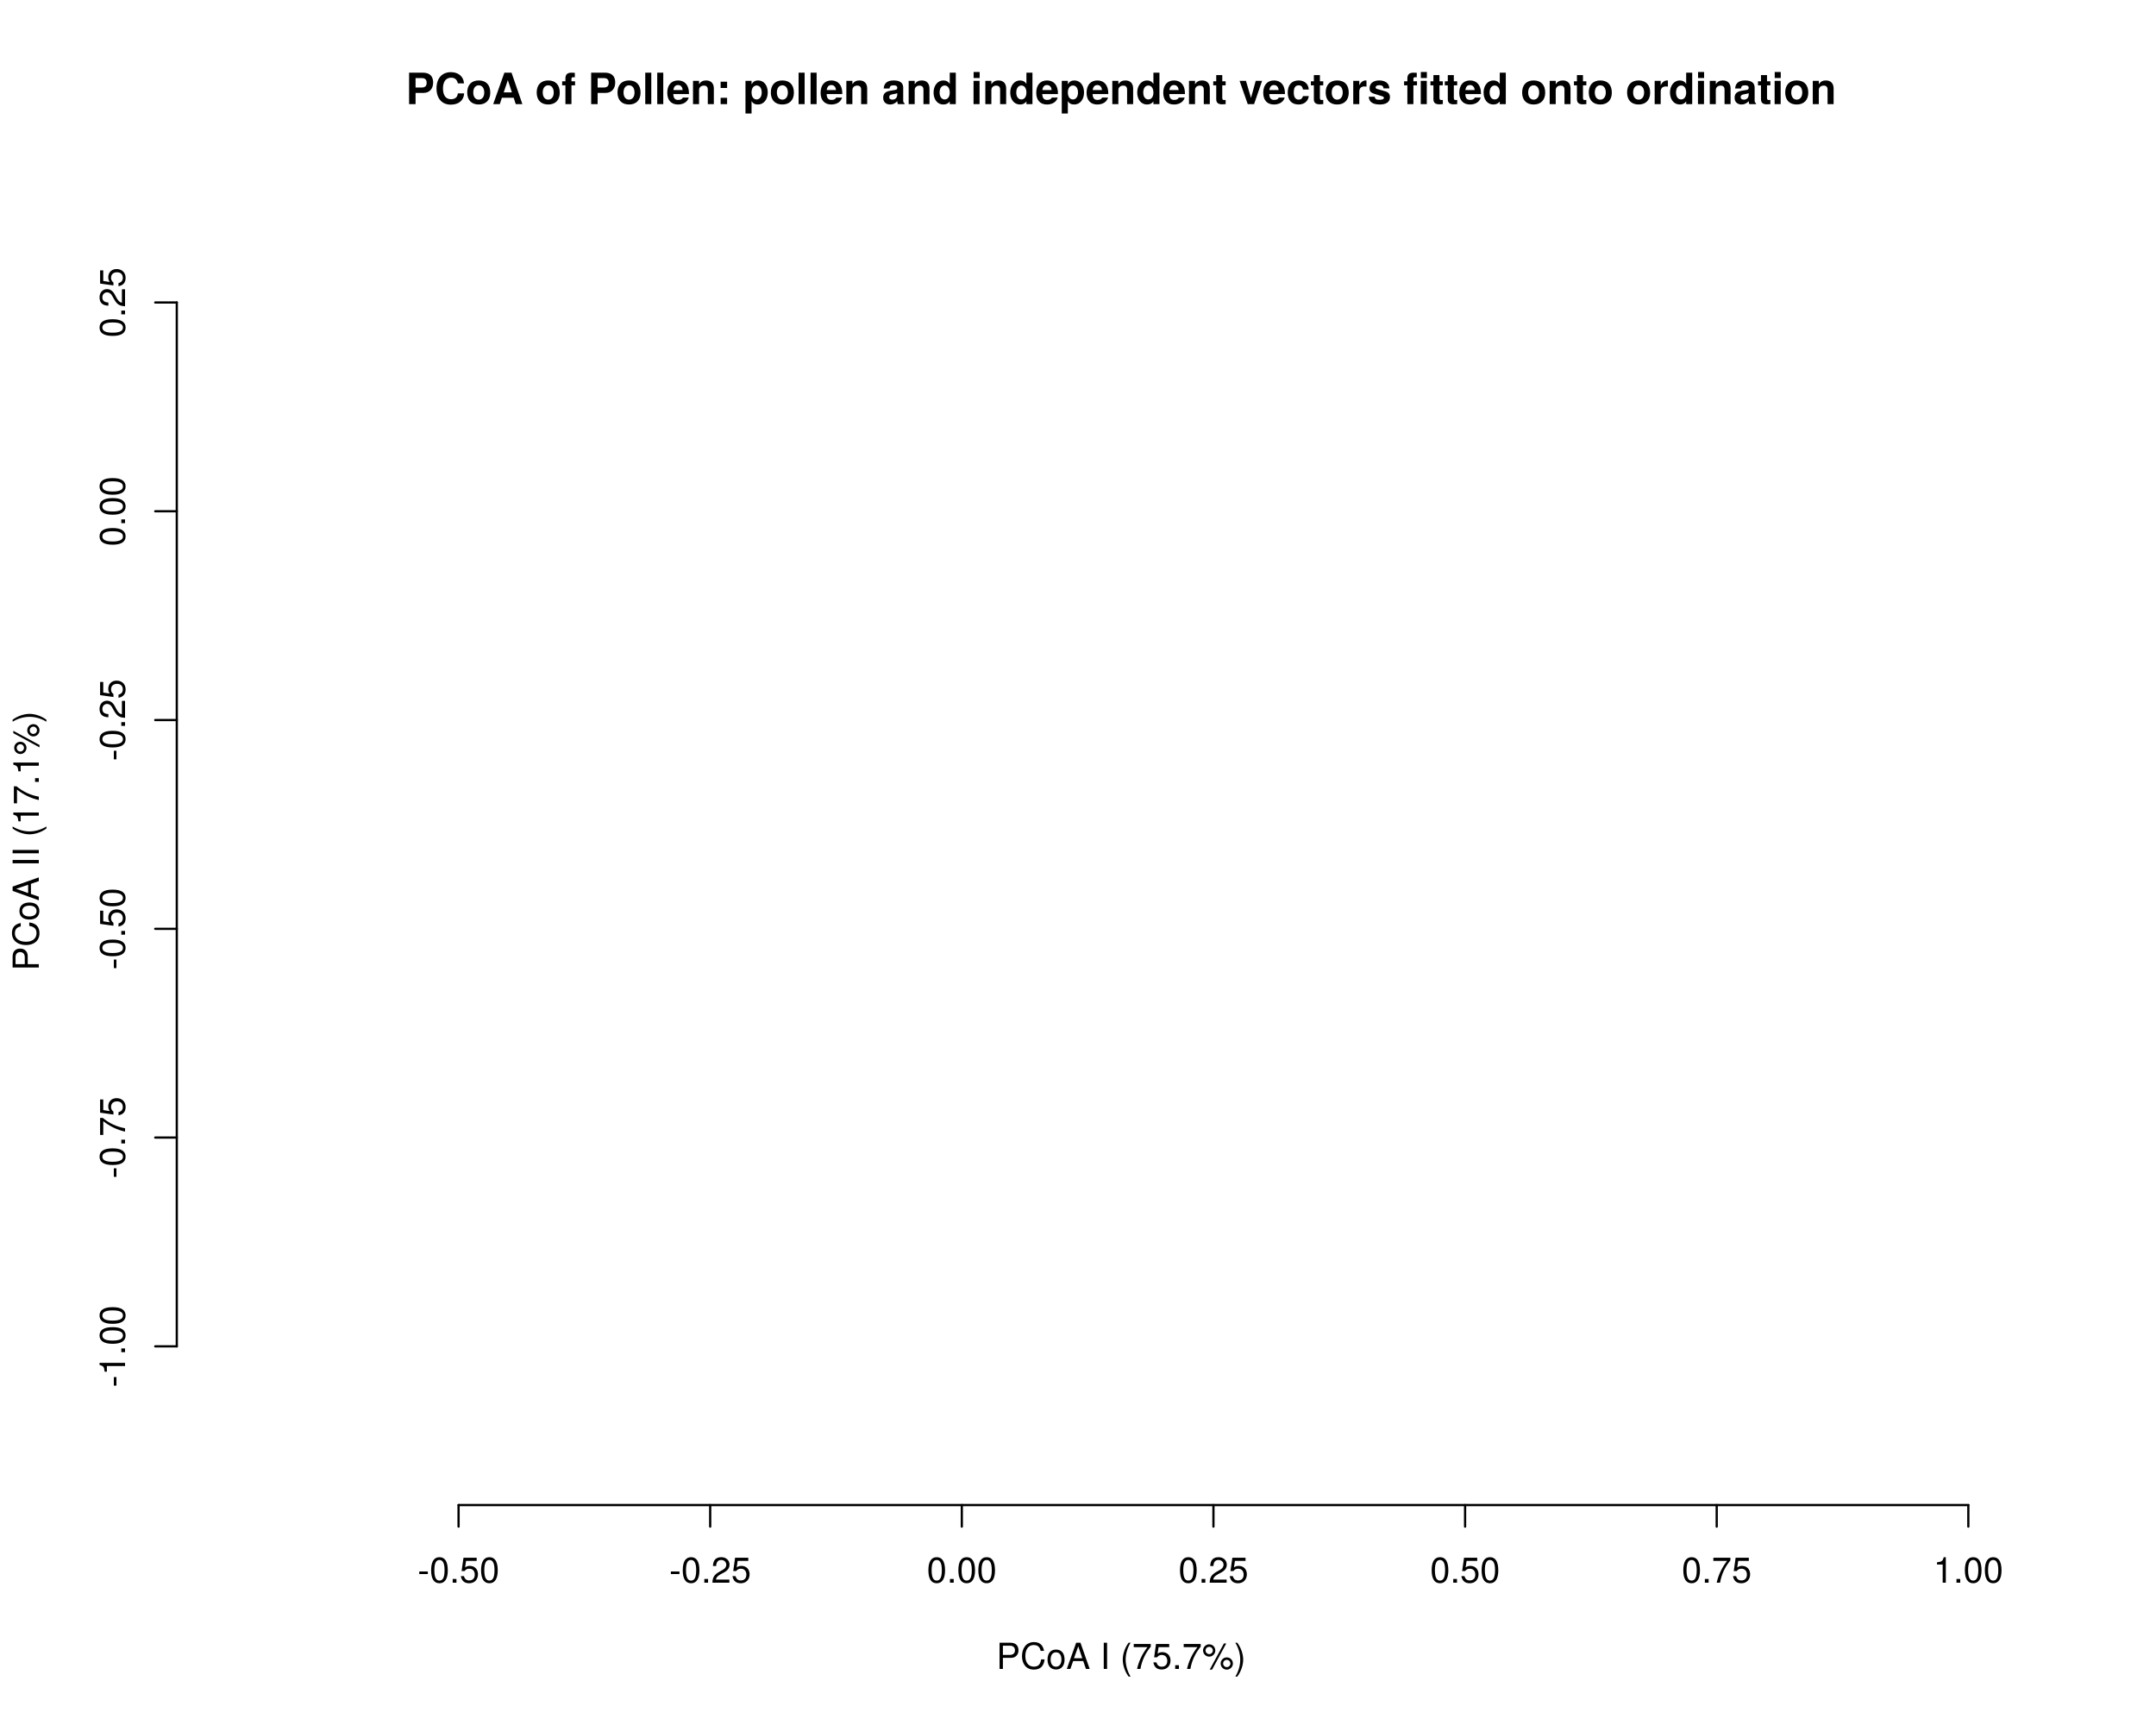
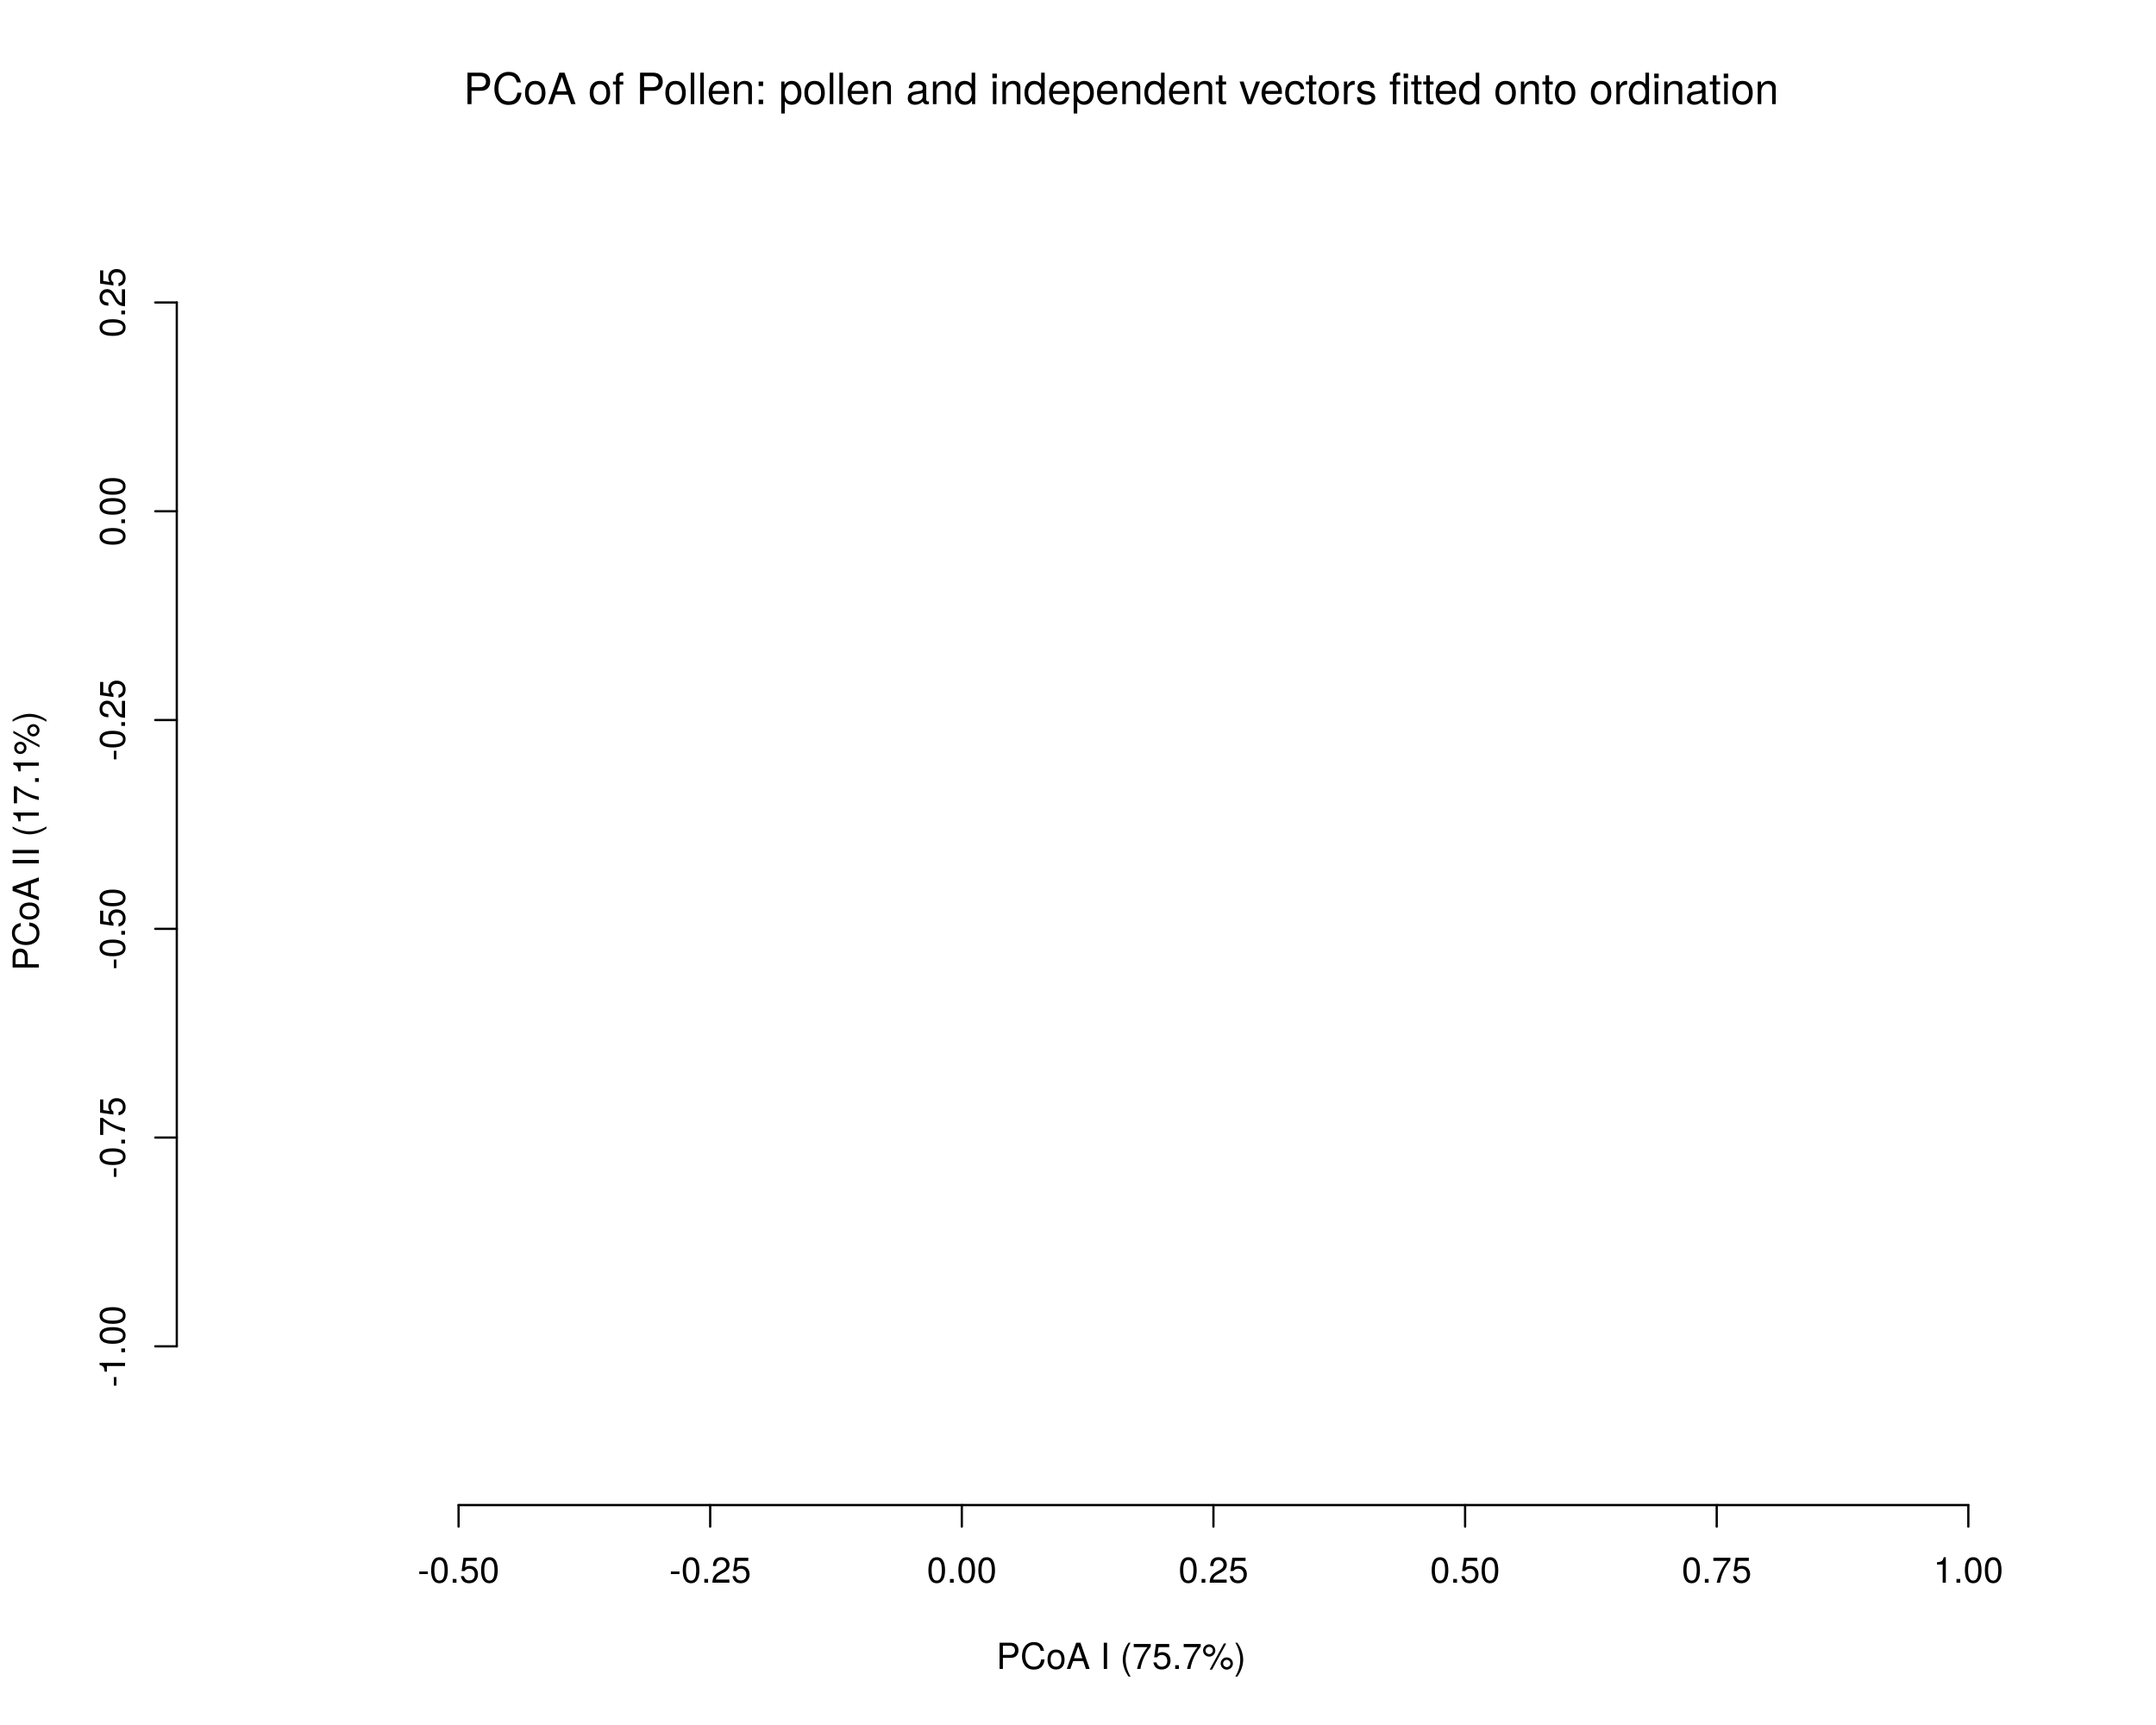
- <svg xmlns="http://www.w3.org/2000/svg" width="720.00pt" height="576.00pt" viewBox="0 0 720.00 576.00">
-   <g class="svglite">
-     <defs>
-       <style type="text/css">
+ <svg xmlns="http://www.w3.org/2000/svg" class="svglite" width="720.00pt" height="576.00pt" viewBox="0 0 720.00 576.00">
+   <defs>
+     <style type="text/css">
    .svglite line, .svglite polyline, .svglite polygon, .svglite path, .svglite rect, .svglite circle {
      fill: none;
      stroke: #000000;
      stroke-linecap: round;
      stroke-linejoin: round;
      stroke-miterlimit: 10.00;
    }
    .svglite text {
      white-space: pre;
    }
-     .svglite g.glyphgroup path {
-       fill: inherit;
-       stroke: none;
-     }
  </style>
-     </defs>
-     <rect width="100%" height="100%" style="stroke: none; fill: #FFFFFF;" />
-     <defs>
-       <clipPath id="cpMC4wMHw3MjAuMDB8MC4wMHw1NzYuMDA=">
-         <rect x="0.00" y="0.00" width="720.00" height="576.00" />
-       </clipPath>
-     </defs>
-     <g clip-path="url(#cpMC4wMHw3MjAuMDB8MC4wMHw1NzYuMDA=)">
-       <text x="374.40" y="34.77" text-anchor="middle" style="font-size: 14.40px; font-weight: bold; font-family: &quot;TeX Gyre Heros&quot;;" textLength="477.48px" lengthAdjust="spacingAndGlyphs">PCoA of Pollen: pollen and independent vectors fitted onto ordination</text>
-       <text x="374.40" y="557.28" text-anchor="middle" style="font-size: 12.00px; font-family: &quot;TeX Gyre Heros&quot;;" textLength="83.41px" lengthAdjust="spacingAndGlyphs">PCoA I (75.7%)</text>
-       <text transform="translate(12.96,280.80) rotate(-90)" text-anchor="middle" style="font-size: 12.00px; font-family: &quot;TeX Gyre Heros&quot;;" textLength="86.75px" lengthAdjust="spacingAndGlyphs">PCoA II (17.1%)</text>
-       <line x1="153.14" y1="502.56" x2="657.33" y2="502.56" style="stroke-width: 0.75;" />
-       <line x1="153.14" y1="502.56" x2="153.14" y2="509.76" style="stroke-width: 0.75;" />
-       <line x1="237.17" y1="502.56" x2="237.17" y2="509.76" style="stroke-width: 0.75;" />
-       <line x1="321.20" y1="502.56" x2="321.20" y2="509.76" style="stroke-width: 0.75;" />
-       <line x1="405.23" y1="502.56" x2="405.23" y2="509.76" style="stroke-width: 0.75;" />
-       <line x1="489.27" y1="502.56" x2="489.27" y2="509.76" style="stroke-width: 0.75;" />
-       <line x1="573.30" y1="502.56" x2="573.30" y2="509.76" style="stroke-width: 0.75;" />
-       <line x1="657.33" y1="502.56" x2="657.33" y2="509.76" style="stroke-width: 0.75;" />
-       <text x="153.14" y="528.48" text-anchor="middle" style="font-size: 12.00px; font-family: &quot;TeX Gyre Heros&quot;;" textLength="27.36px" lengthAdjust="spacingAndGlyphs">-0.50</text>
-       <text x="237.17" y="528.48" text-anchor="middle" style="font-size: 12.00px; font-family: &quot;TeX Gyre Heros&quot;;" textLength="27.36px" lengthAdjust="spacingAndGlyphs">-0.25</text>
-       <text x="321.20" y="528.48" text-anchor="middle" style="font-size: 12.00px; font-family: &quot;TeX Gyre Heros&quot;;" textLength="23.36px" lengthAdjust="spacingAndGlyphs">0.00</text>
-       <text x="405.23" y="528.48" text-anchor="middle" style="font-size: 12.00px; font-family: &quot;TeX Gyre Heros&quot;;" textLength="23.36px" lengthAdjust="spacingAndGlyphs">0.25</text>
-       <text x="489.27" y="528.48" text-anchor="middle" style="font-size: 12.00px; font-family: &quot;TeX Gyre Heros&quot;;" textLength="23.36px" lengthAdjust="spacingAndGlyphs">0.50</text>
-       <text x="573.30" y="528.48" text-anchor="middle" style="font-size: 12.00px; font-family: &quot;TeX Gyre Heros&quot;;" textLength="23.36px" lengthAdjust="spacingAndGlyphs">0.75</text>
-       <text x="657.33" y="528.48" text-anchor="middle" style="font-size: 12.00px; font-family: &quot;TeX Gyre Heros&quot;;" textLength="23.36px" lengthAdjust="spacingAndGlyphs">1.00</text>
-       <line x1="59.04" y1="449.56" x2="59.04" y2="101.00" style="stroke-width: 0.75;" />
-       <line x1="59.04" y1="449.56" x2="51.84" y2="449.56" style="stroke-width: 0.75;" />
-       <line x1="59.04" y1="379.85" x2="51.84" y2="379.85" style="stroke-width: 0.75;" />
-       <line x1="59.04" y1="310.14" x2="51.84" y2="310.14" style="stroke-width: 0.75;" />
-       <line x1="59.04" y1="240.43" x2="51.84" y2="240.43" style="stroke-width: 0.75;" />
-       <line x1="59.04" y1="170.72" x2="51.84" y2="170.72" style="stroke-width: 0.75;" />
-       <line x1="59.04" y1="101.00" x2="51.84" y2="101.00" style="stroke-width: 0.75;" />
-       <text transform="translate(41.76,449.56) rotate(-90)" text-anchor="middle" style="font-size: 12.00px; font-family: &quot;TeX Gyre Heros&quot;;" textLength="27.36px" lengthAdjust="spacingAndGlyphs">-1.00</text>
-       <text transform="translate(41.76,379.85) rotate(-90)" text-anchor="middle" style="font-size: 12.00px; font-family: &quot;TeX Gyre Heros&quot;;" textLength="27.36px" lengthAdjust="spacingAndGlyphs">-0.75</text>
-       <text transform="translate(41.76,310.14) rotate(-90)" text-anchor="middle" style="font-size: 12.00px; font-family: &quot;TeX Gyre Heros&quot;;" textLength="27.36px" lengthAdjust="spacingAndGlyphs">-0.50</text>
-       <text transform="translate(41.76,240.43) rotate(-90)" text-anchor="middle" style="font-size: 12.00px; font-family: &quot;TeX Gyre Heros&quot;;" textLength="27.36px" lengthAdjust="spacingAndGlyphs">-0.25</text>
-       <text transform="translate(41.76,170.72) rotate(-90)" text-anchor="middle" style="font-size: 12.00px; font-family: &quot;TeX Gyre Heros&quot;;" textLength="23.36px" lengthAdjust="spacingAndGlyphs">0.00</text>
-       <text transform="translate(41.76,101.00) rotate(-90)" text-anchor="middle" style="font-size: 12.00px; font-family: &quot;TeX Gyre Heros&quot;;" textLength="23.36px" lengthAdjust="spacingAndGlyphs">0.25</text>
-     </g>
+   </defs>
+   <rect width="100%" height="100%" style="stroke: none; fill: #FFFFFF;" />
+   <defs>
+     <clipPath id="cpMC4wMHw3MjAuMDB8MC4wMHw1NzYuMDA=">
+       <rect x="0.00" y="0.00" width="720.00" height="576.00" />
+     </clipPath>
+   </defs>
+   <g clip-path="url(#cpMC4wMHw3MjAuMDB8MC4wMHw1NzYuMDA=)">
+     <text x="374.40" y="34.77" text-anchor="middle" style="font-size: 14.40px; font-weight: 0; font-family: &quot;TeX Gyre Heros&quot;;" textLength="478.16px" lengthAdjust="spacingAndGlyphs">PCoA of Pollen: pollen and independent vectors fitted onto ordination</text>
+     <text x="374.40" y="557.28" text-anchor="middle" style="font-size: 12.00px; font-weight: 0; font-family: &quot;TeX Gyre Heros&quot;;" textLength="83.37px" lengthAdjust="spacingAndGlyphs">PCoA I (75.7%)</text>
+     <text transform="translate(12.96,280.80) rotate(-90)" text-anchor="middle" style="font-size: 12.00px; font-weight: 0; font-family: &quot;TeX Gyre Heros&quot;;" textLength="86.70px" lengthAdjust="spacingAndGlyphs">PCoA II (17.1%)</text>
+     <line x1="153.14" y1="502.56" x2="657.33" y2="502.56" style="stroke-width: 0.75;" />
+     <line x1="153.14" y1="502.56" x2="153.14" y2="509.76" style="stroke-width: 0.75;" />
+     <line x1="237.17" y1="502.56" x2="237.17" y2="509.76" style="stroke-width: 0.75;" />
+     <line x1="321.20" y1="502.56" x2="321.20" y2="509.76" style="stroke-width: 0.75;" />
+     <line x1="405.23" y1="502.56" x2="405.23" y2="509.76" style="stroke-width: 0.75;" />
+     <line x1="489.27" y1="502.56" x2="489.27" y2="509.76" style="stroke-width: 0.75;" />
+     <line x1="573.30" y1="502.56" x2="573.30" y2="509.76" style="stroke-width: 0.75;" />
+     <line x1="657.33" y1="502.56" x2="657.33" y2="509.76" style="stroke-width: 0.75;" />
+     <text x="153.14" y="528.48" text-anchor="middle" style="font-size: 12.00px; font-weight: 0; font-family: &quot;TeX Gyre Heros&quot;;" textLength="27.35px" lengthAdjust="spacingAndGlyphs">-0.50</text>
+     <text x="237.17" y="528.48" text-anchor="middle" style="font-size: 12.00px; font-weight: 0; font-family: &quot;TeX Gyre Heros&quot;;" textLength="27.35px" lengthAdjust="spacingAndGlyphs">-0.25</text>
+     <text x="321.20" y="528.48" text-anchor="middle" style="font-size: 12.00px; font-weight: 0; font-family: &quot;TeX Gyre Heros&quot;;" textLength="23.36px" lengthAdjust="spacingAndGlyphs">0.00</text>
+     <text x="405.23" y="528.48" text-anchor="middle" style="font-size: 12.00px; font-weight: 0; font-family: &quot;TeX Gyre Heros&quot;;" textLength="23.36px" lengthAdjust="spacingAndGlyphs">0.25</text>
+     <text x="489.27" y="528.48" text-anchor="middle" style="font-size: 12.00px; font-weight: 0; font-family: &quot;TeX Gyre Heros&quot;;" textLength="23.36px" lengthAdjust="spacingAndGlyphs">0.50</text>
+     <text x="573.30" y="528.48" text-anchor="middle" style="font-size: 12.00px; font-weight: 0; font-family: &quot;TeX Gyre Heros&quot;;" textLength="23.36px" lengthAdjust="spacingAndGlyphs">0.75</text>
+     <text x="657.33" y="528.48" text-anchor="middle" style="font-size: 12.00px; font-weight: 0; font-family: &quot;TeX Gyre Heros&quot;;" textLength="23.36px" lengthAdjust="spacingAndGlyphs">1.00</text>
+     <line x1="59.04" y1="449.56" x2="59.04" y2="101.00" style="stroke-width: 0.75;" />
+     <line x1="59.04" y1="449.56" x2="51.84" y2="449.56" style="stroke-width: 0.75;" />
+     <line x1="59.04" y1="379.85" x2="51.84" y2="379.85" style="stroke-width: 0.75;" />
+     <line x1="59.04" y1="310.14" x2="51.84" y2="310.14" style="stroke-width: 0.75;" />
+     <line x1="59.04" y1="240.43" x2="51.84" y2="240.43" style="stroke-width: 0.75;" />
+     <line x1="59.04" y1="170.72" x2="51.84" y2="170.72" style="stroke-width: 0.75;" />
+     <line x1="59.04" y1="101.00" x2="51.84" y2="101.00" style="stroke-width: 0.75;" />
+     <text transform="translate(41.76,449.56) rotate(-90)" text-anchor="middle" style="font-size: 12.00px; font-weight: 0; font-family: &quot;TeX Gyre Heros&quot;;" textLength="27.35px" lengthAdjust="spacingAndGlyphs">-1.00</text>
+     <text transform="translate(41.76,379.85) rotate(-90)" text-anchor="middle" style="font-size: 12.00px; font-weight: 0; font-family: &quot;TeX Gyre Heros&quot;;" textLength="27.35px" lengthAdjust="spacingAndGlyphs">-0.75</text>
+     <text transform="translate(41.76,310.14) rotate(-90)" text-anchor="middle" style="font-size: 12.00px; font-weight: 0; font-family: &quot;TeX Gyre Heros&quot;;" textLength="27.35px" lengthAdjust="spacingAndGlyphs">-0.50</text>
+     <text transform="translate(41.76,240.43) rotate(-90)" text-anchor="middle" style="font-size: 12.00px; font-weight: 0; font-family: &quot;TeX Gyre Heros&quot;;" textLength="27.35px" lengthAdjust="spacingAndGlyphs">-0.25</text>
+     <text transform="translate(41.76,170.72) rotate(-90)" text-anchor="middle" style="font-size: 12.00px; font-weight: 0; font-family: &quot;TeX Gyre Heros&quot;;" textLength="23.36px" lengthAdjust="spacingAndGlyphs">0.00</text>
+     <text transform="translate(41.76,101.00) rotate(-90)" text-anchor="middle" style="font-size: 12.00px; font-weight: 0; font-family: &quot;TeX Gyre Heros&quot;;" textLength="23.36px" lengthAdjust="spacingAndGlyphs">0.25</text>
  </g>
</svg>
